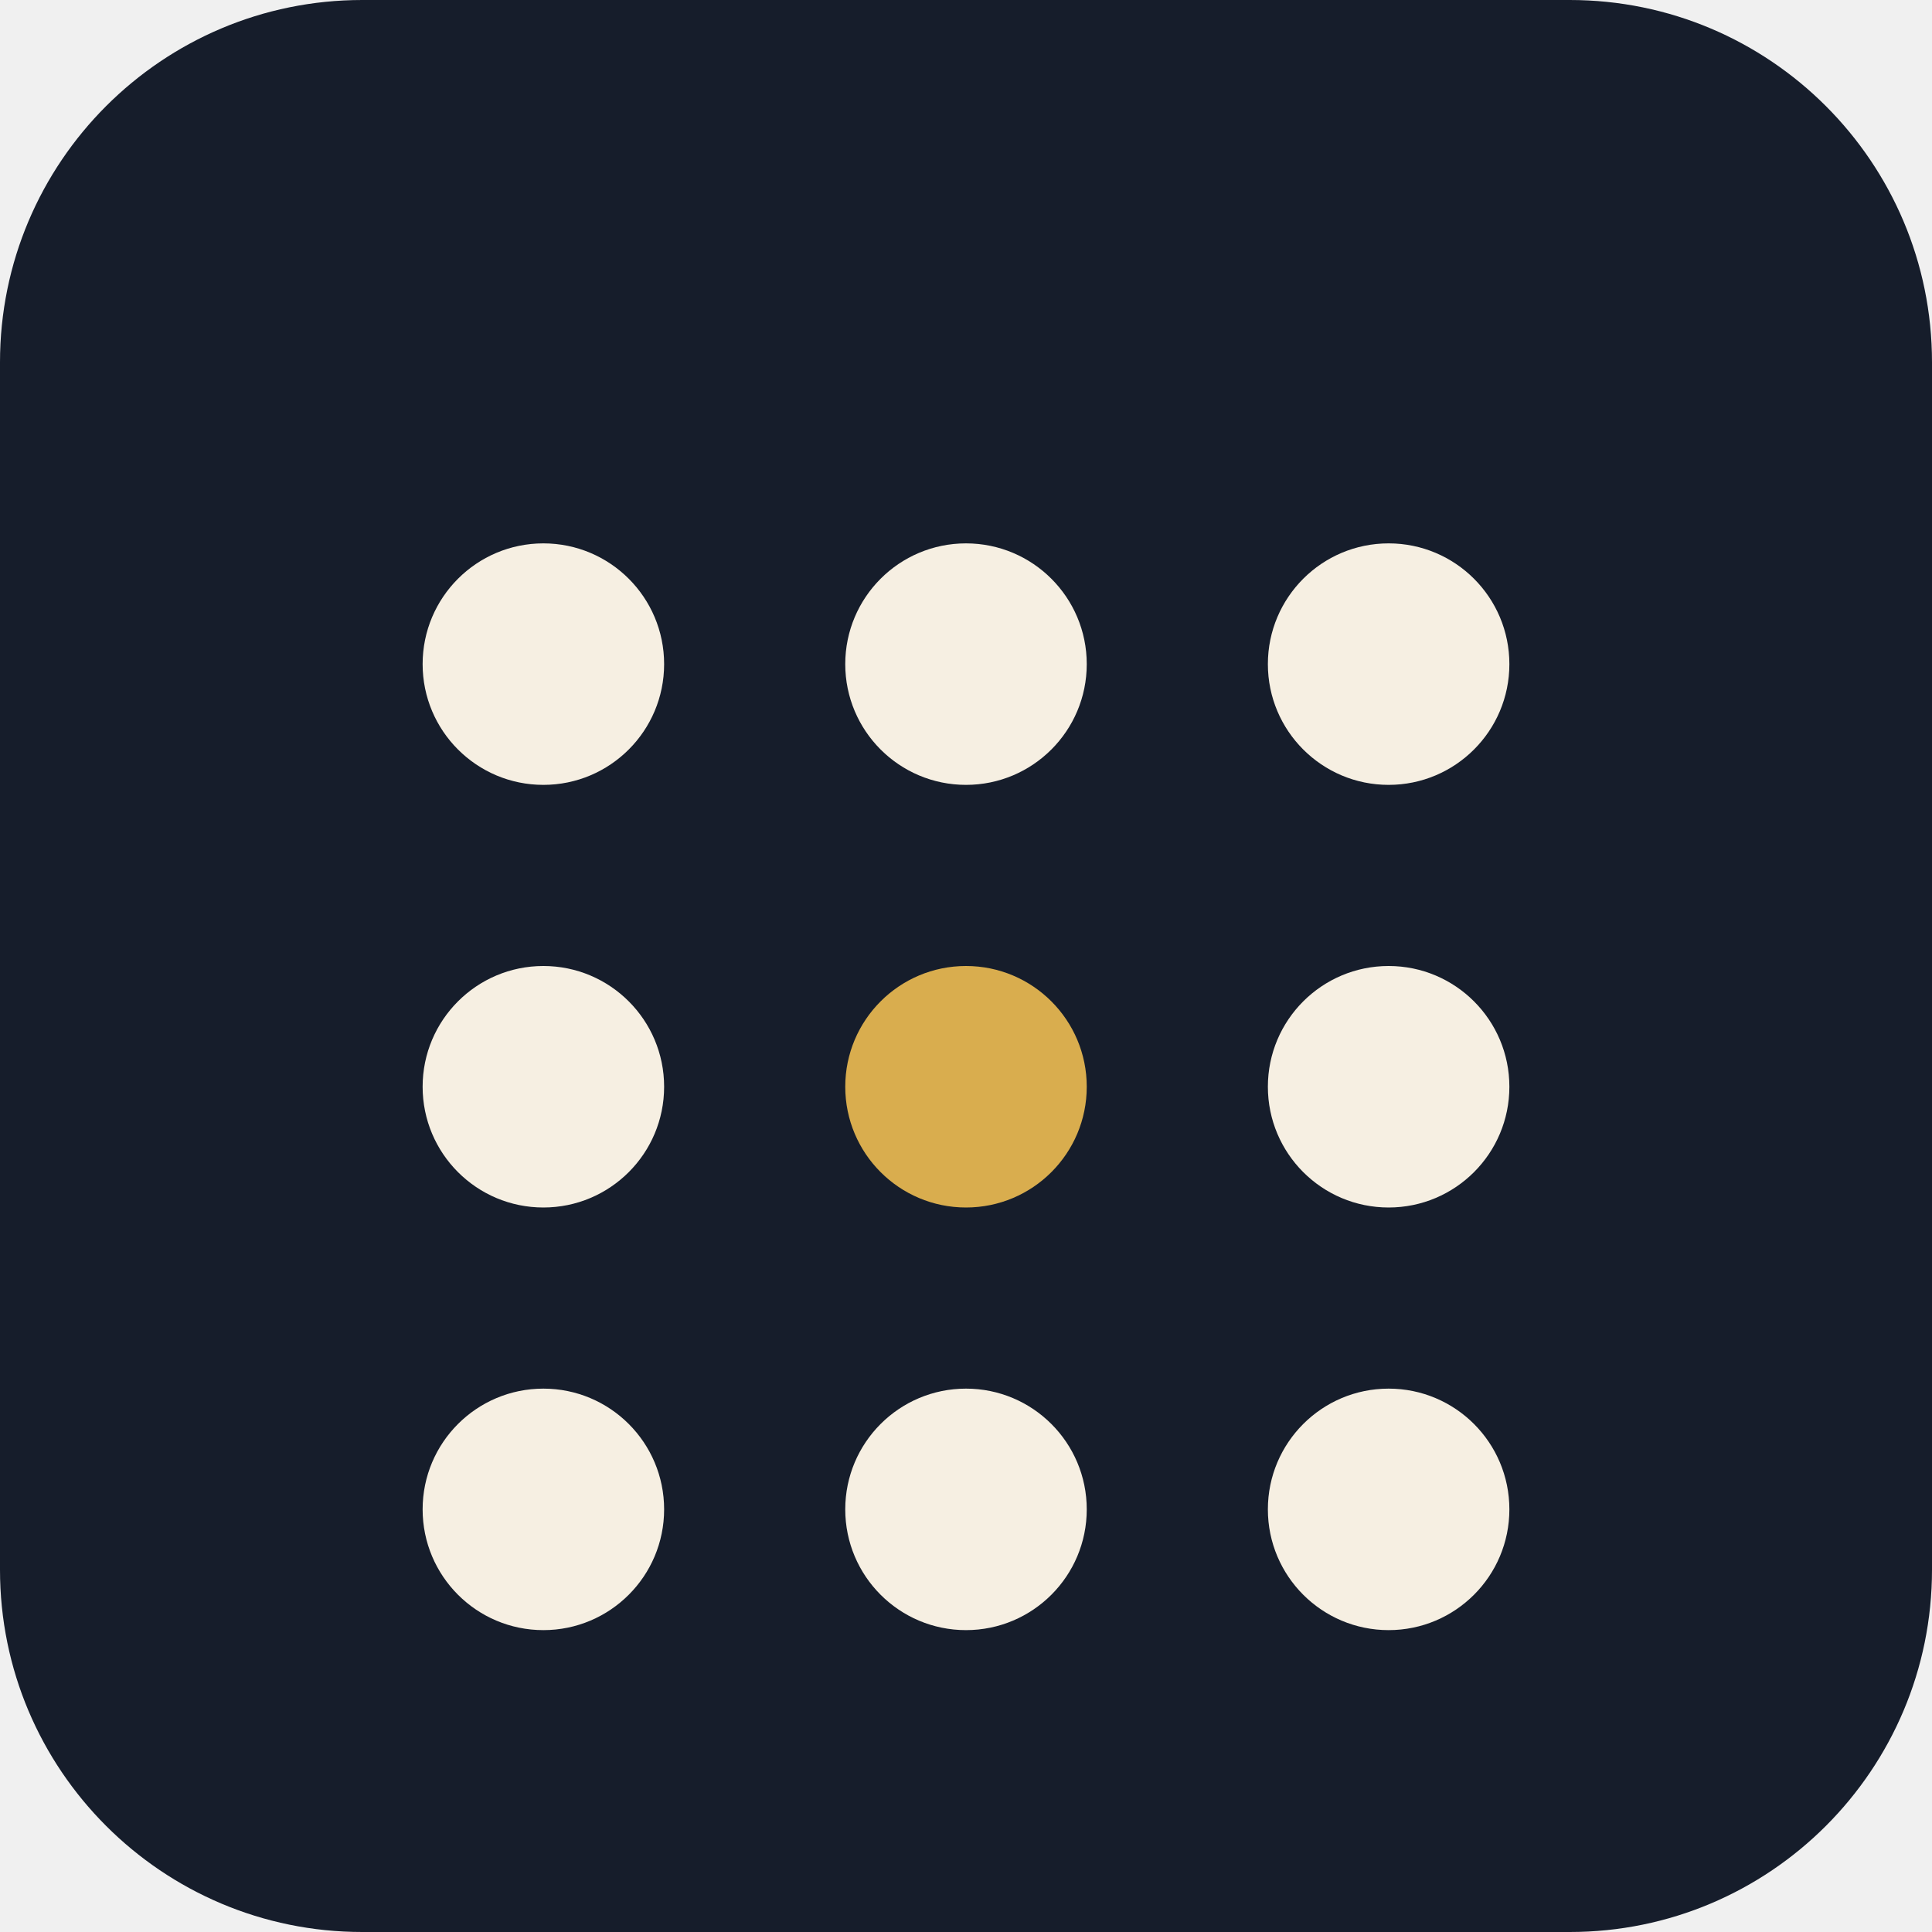
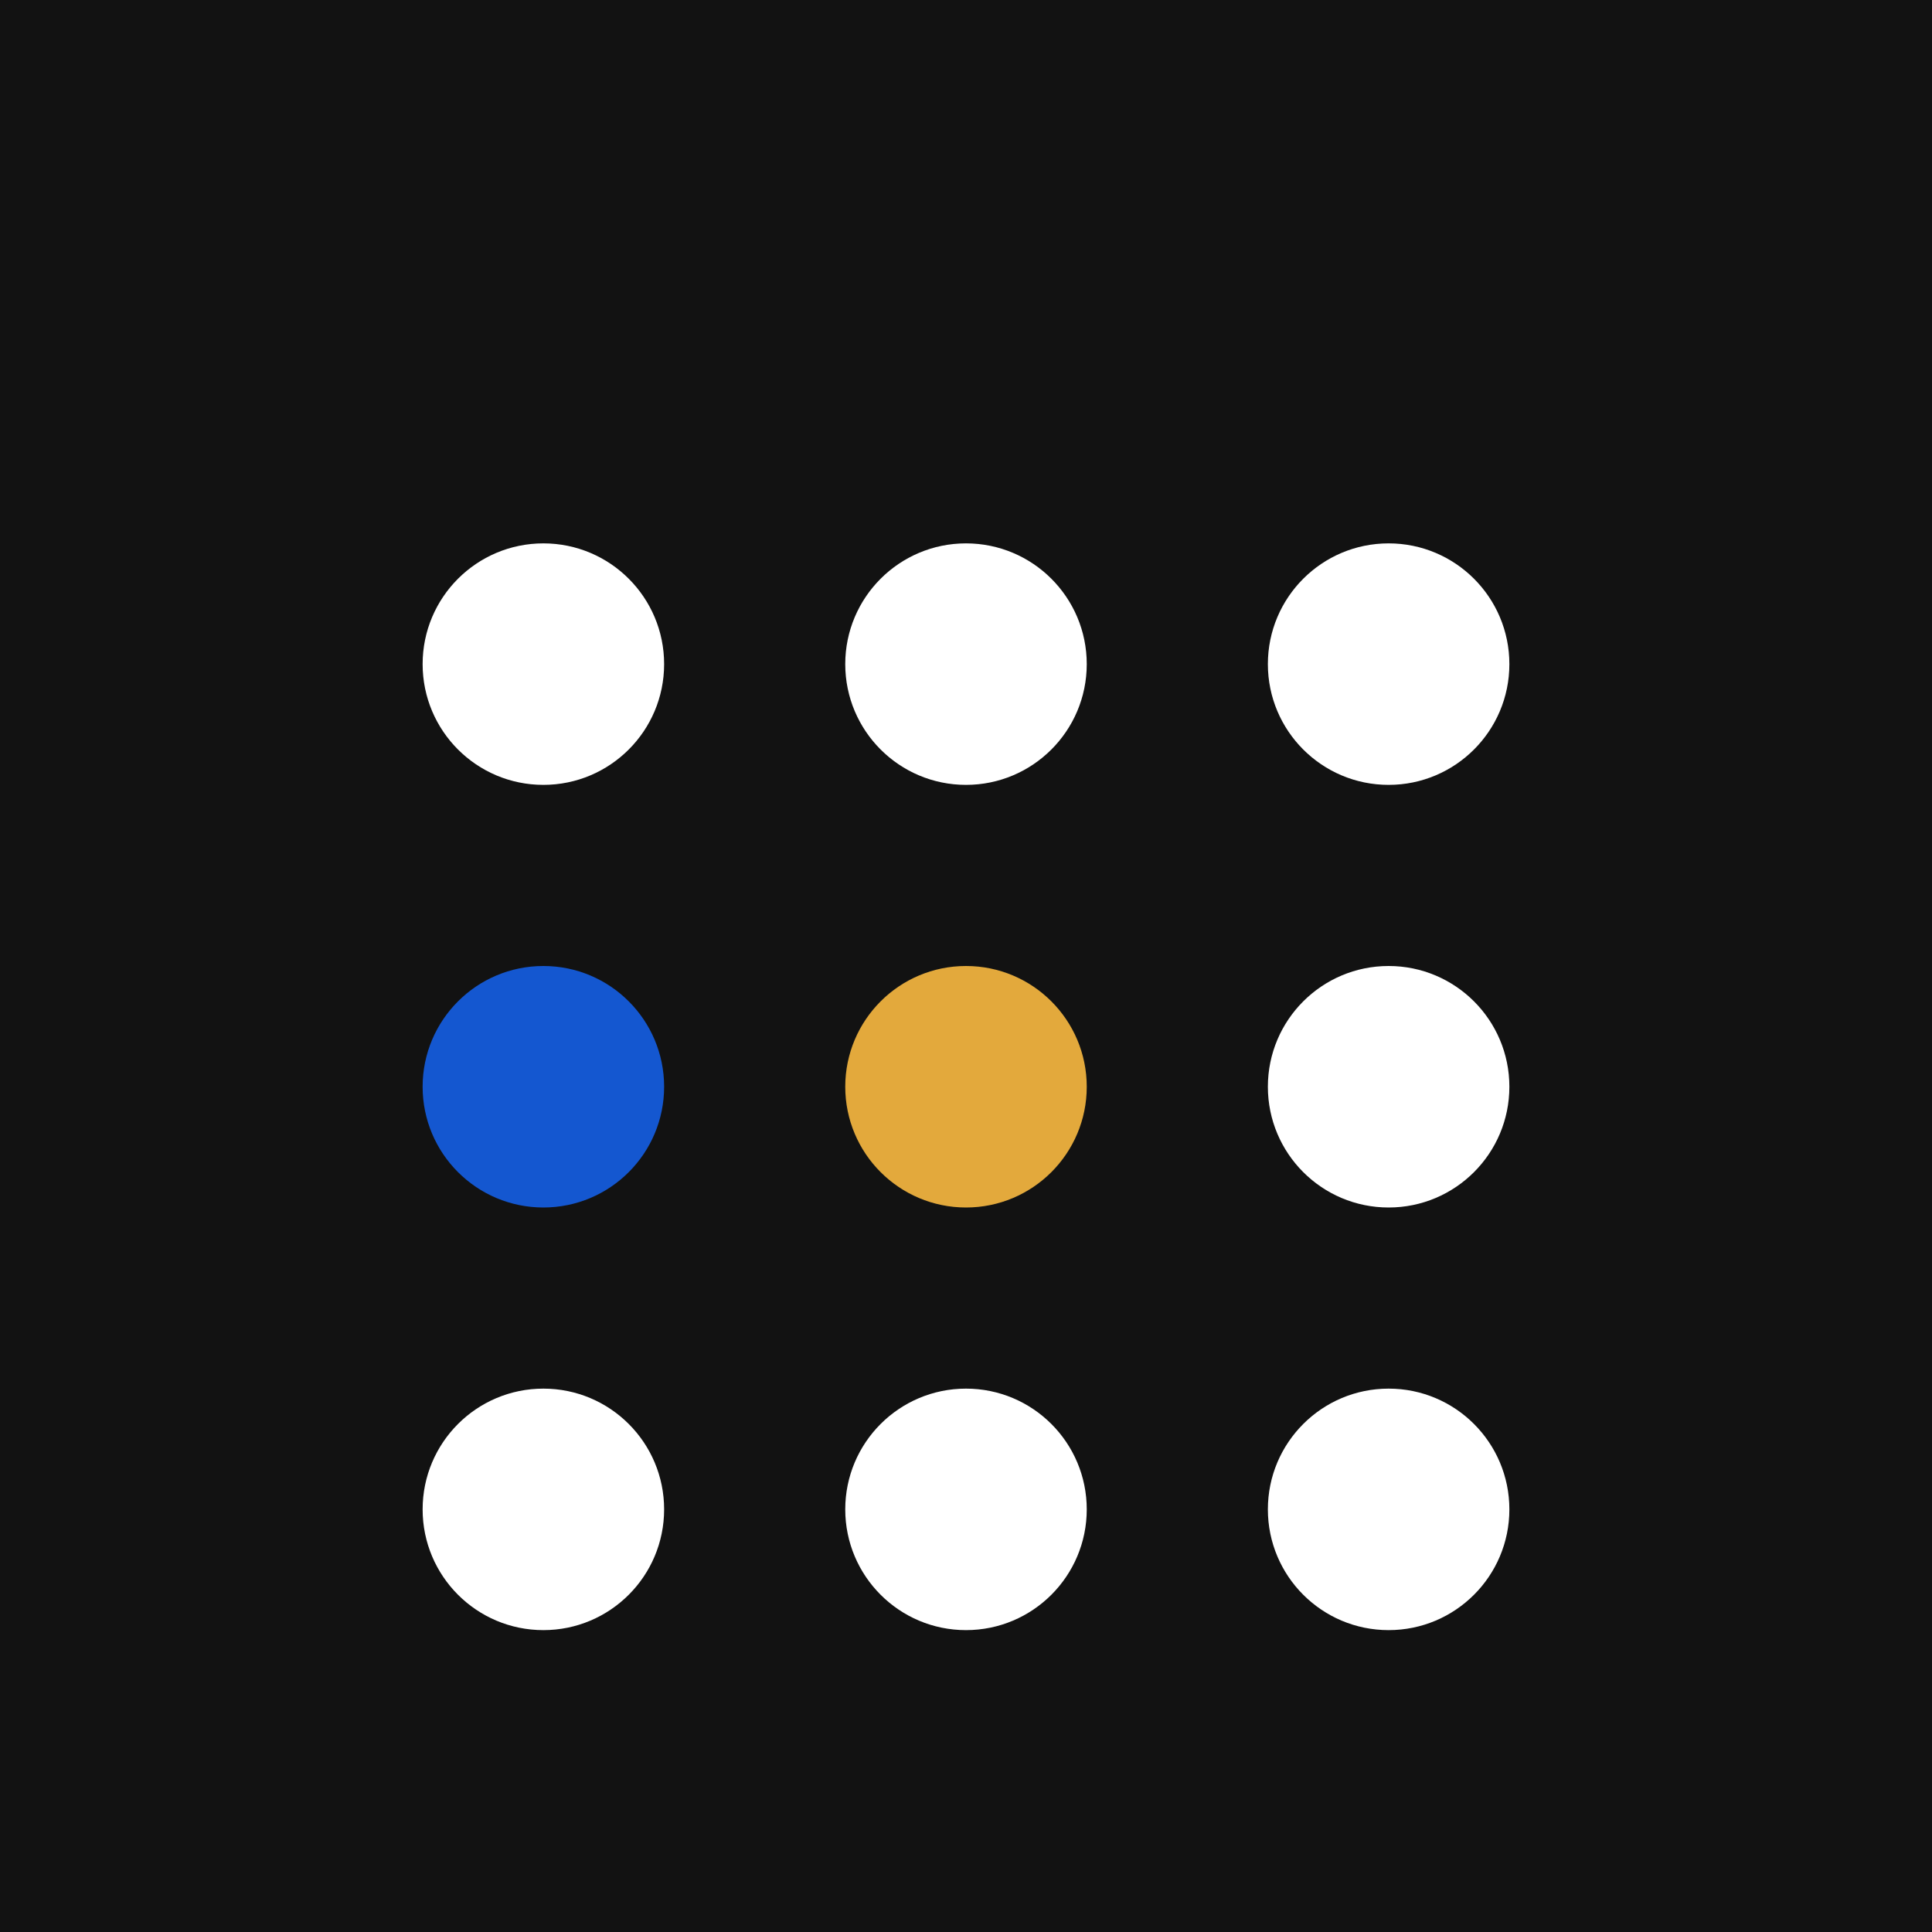
<svg xmlns="http://www.w3.org/2000/svg" viewBox="0 0 64 64">
-   <rect width="64" height="64" rx="12" fill="#161d2b" />
-   <g fill="#f6efe2">
+   <rect width="64" height="64" fill="#121212" />
+   <g fill="#ffffff">
    <circle cx="18" cy="22" r="4" />
    <circle cx="32" cy="22" r="4" />
    <circle cx="46" cy="22" r="4" />
-     <circle cx="18" cy="36" r="4" />
-     <circle cx="32" cy="36" r="4" fill="#d9ad4e" />
+     <circle cx="18" cy="36" r="4" fill="#1457d0" />
+     <circle cx="32" cy="36" r="4" fill="#e3a93c" />
    <circle cx="46" cy="36" r="4" />
    <circle cx="18" cy="50" r="4" />
    <circle cx="32" cy="50" r="4" />
    <circle cx="46" cy="50" r="4" />
  </g>
</svg>
